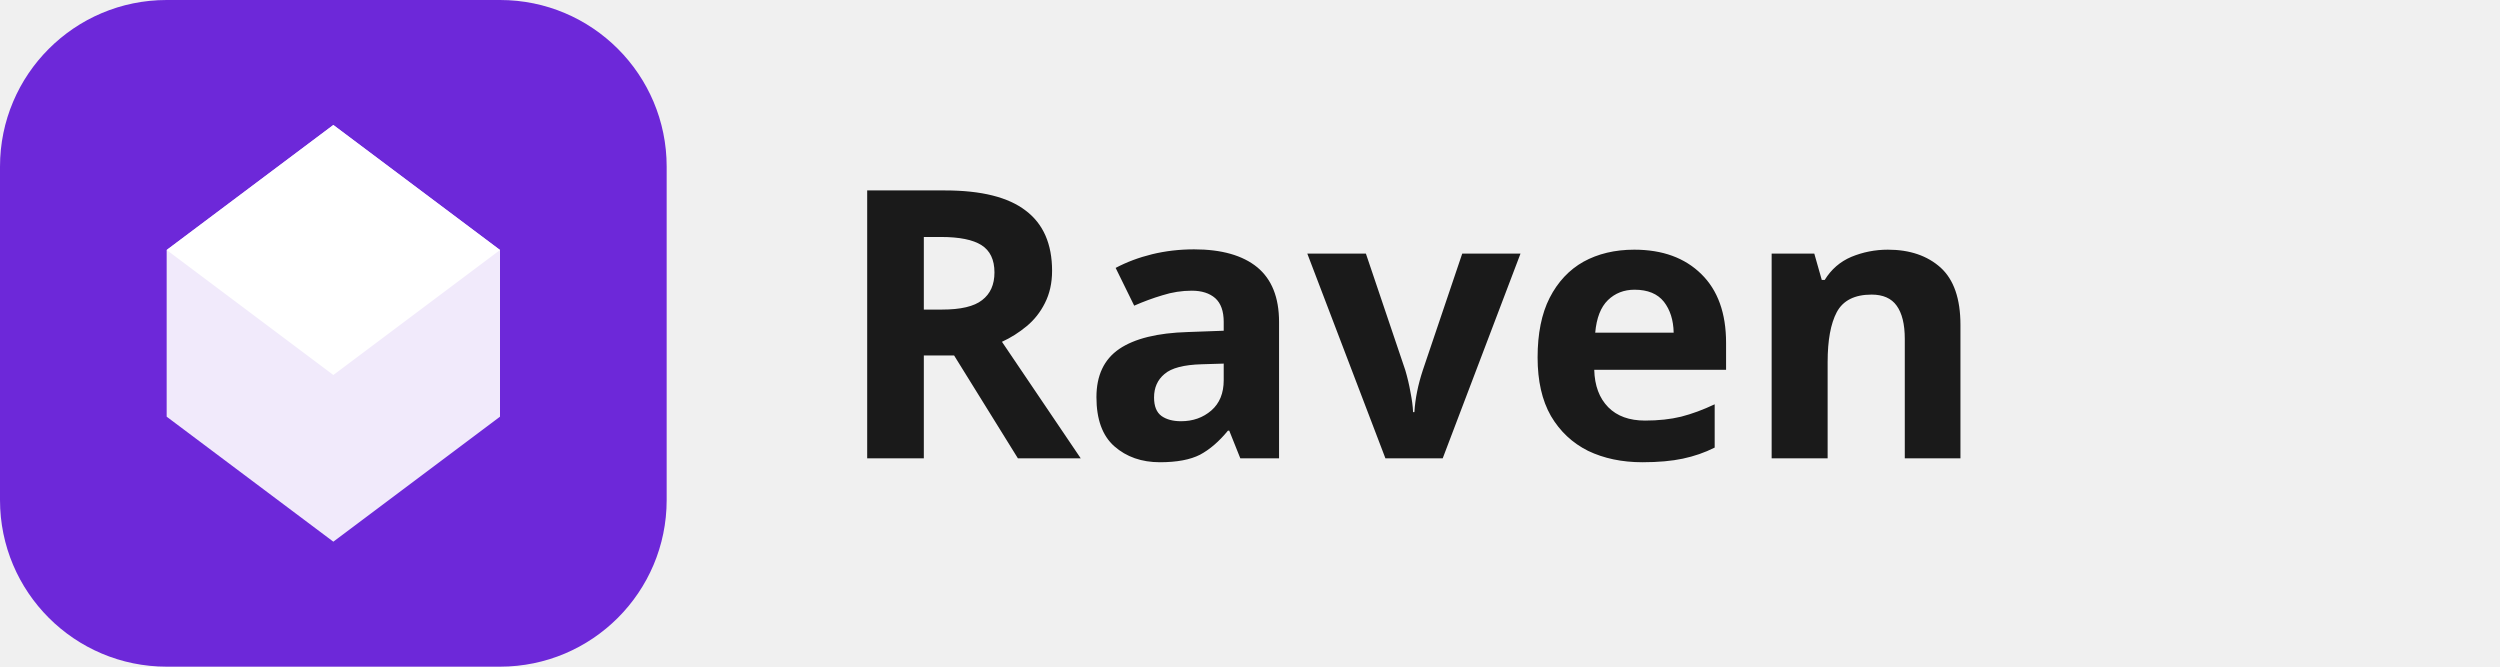
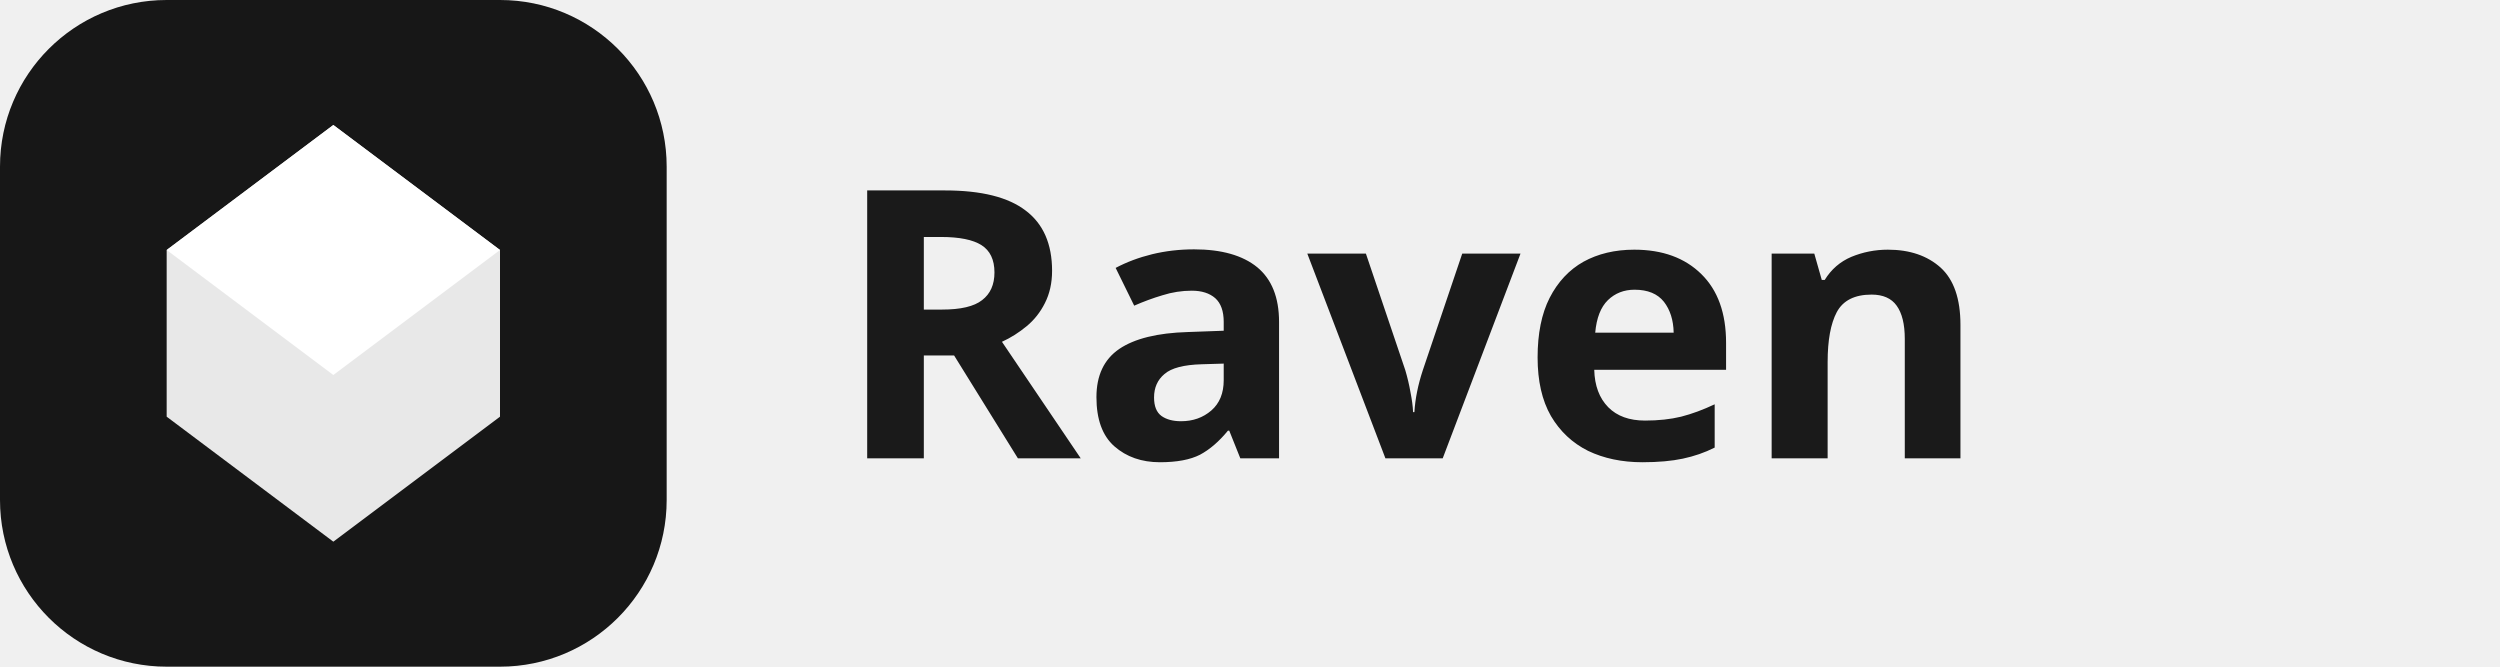
<svg xmlns="http://www.w3.org/2000/svg" viewBox="0 0 120 32" fill="none">
-   <rect width="32" height="32" rx="8" fill="#6D28D9" />
+   <rect width="32" height="32" rx="8" fill="#171717" />
  <path d="M8 12L16 6L24 12V20L16 26L8 20V12Z" fill="white" opacity="0.9" />
  <path d="M16 6L24 12L16 18L8 12L16 6Z" fill="white" />
  <text x="40" y="22" font-family="system-ui, sans-serif" font-size="18" font-weight="700" fill="#1a1a1a">Raven</text>
</svg>
